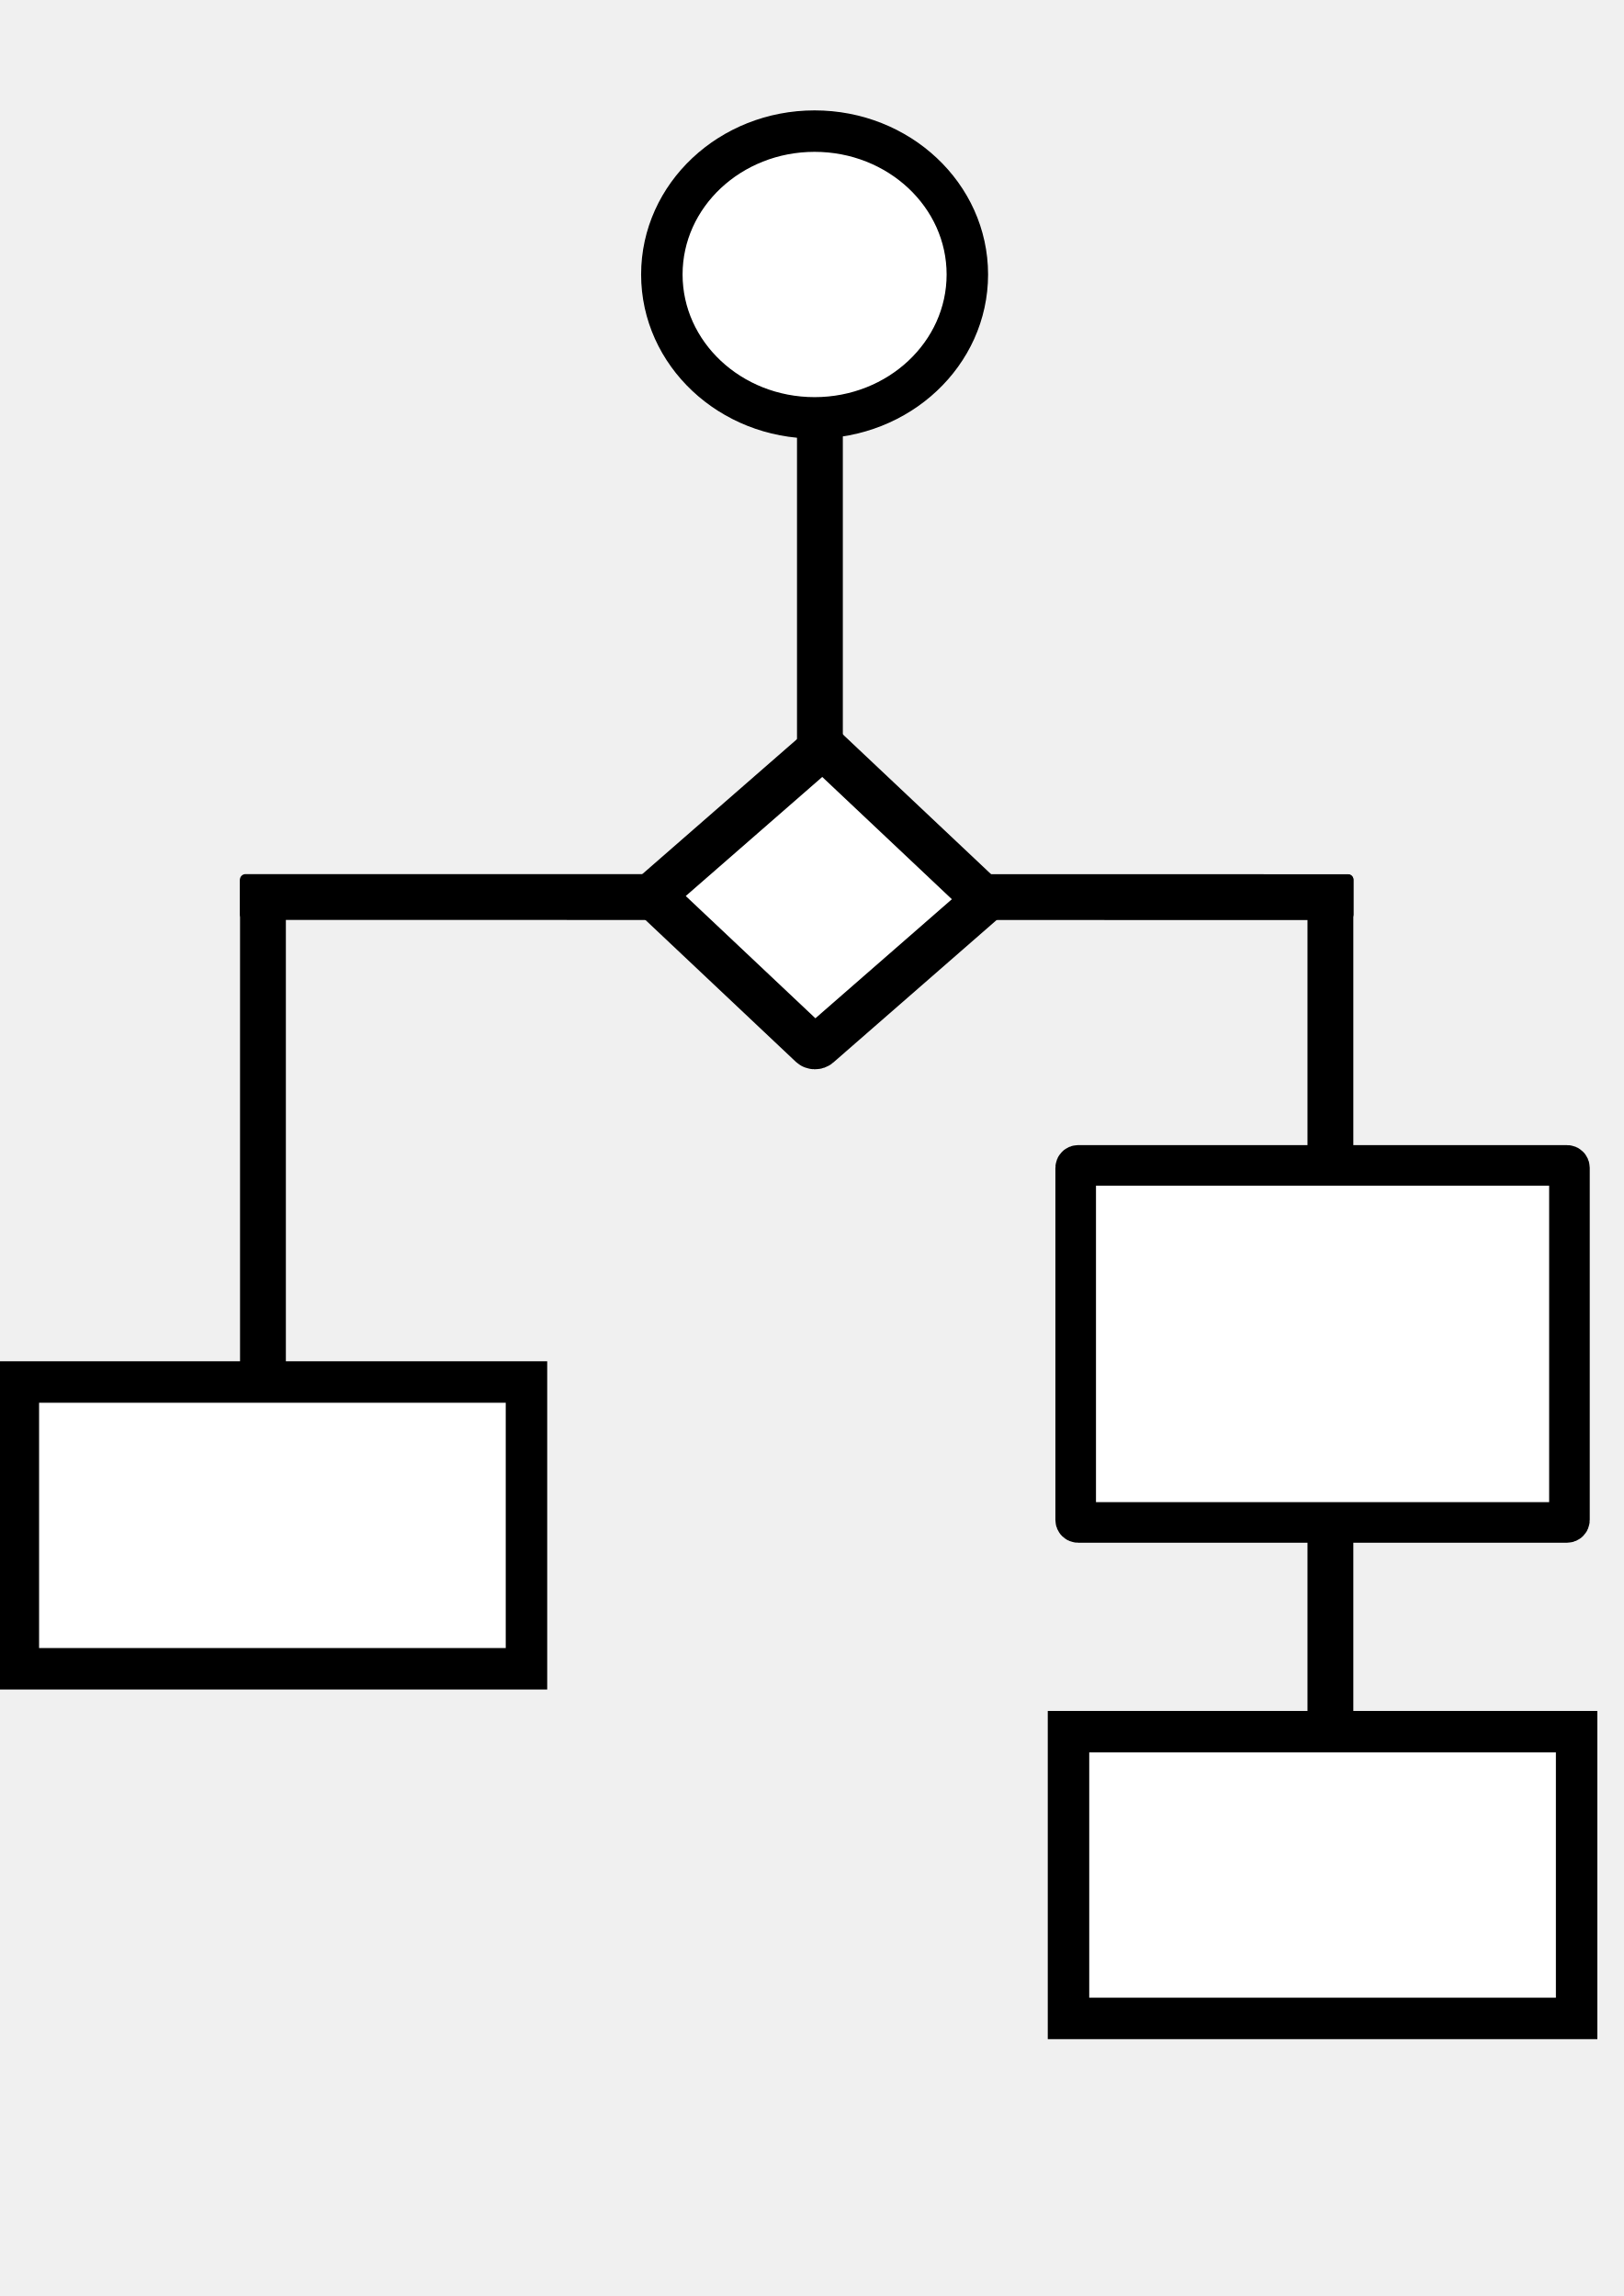
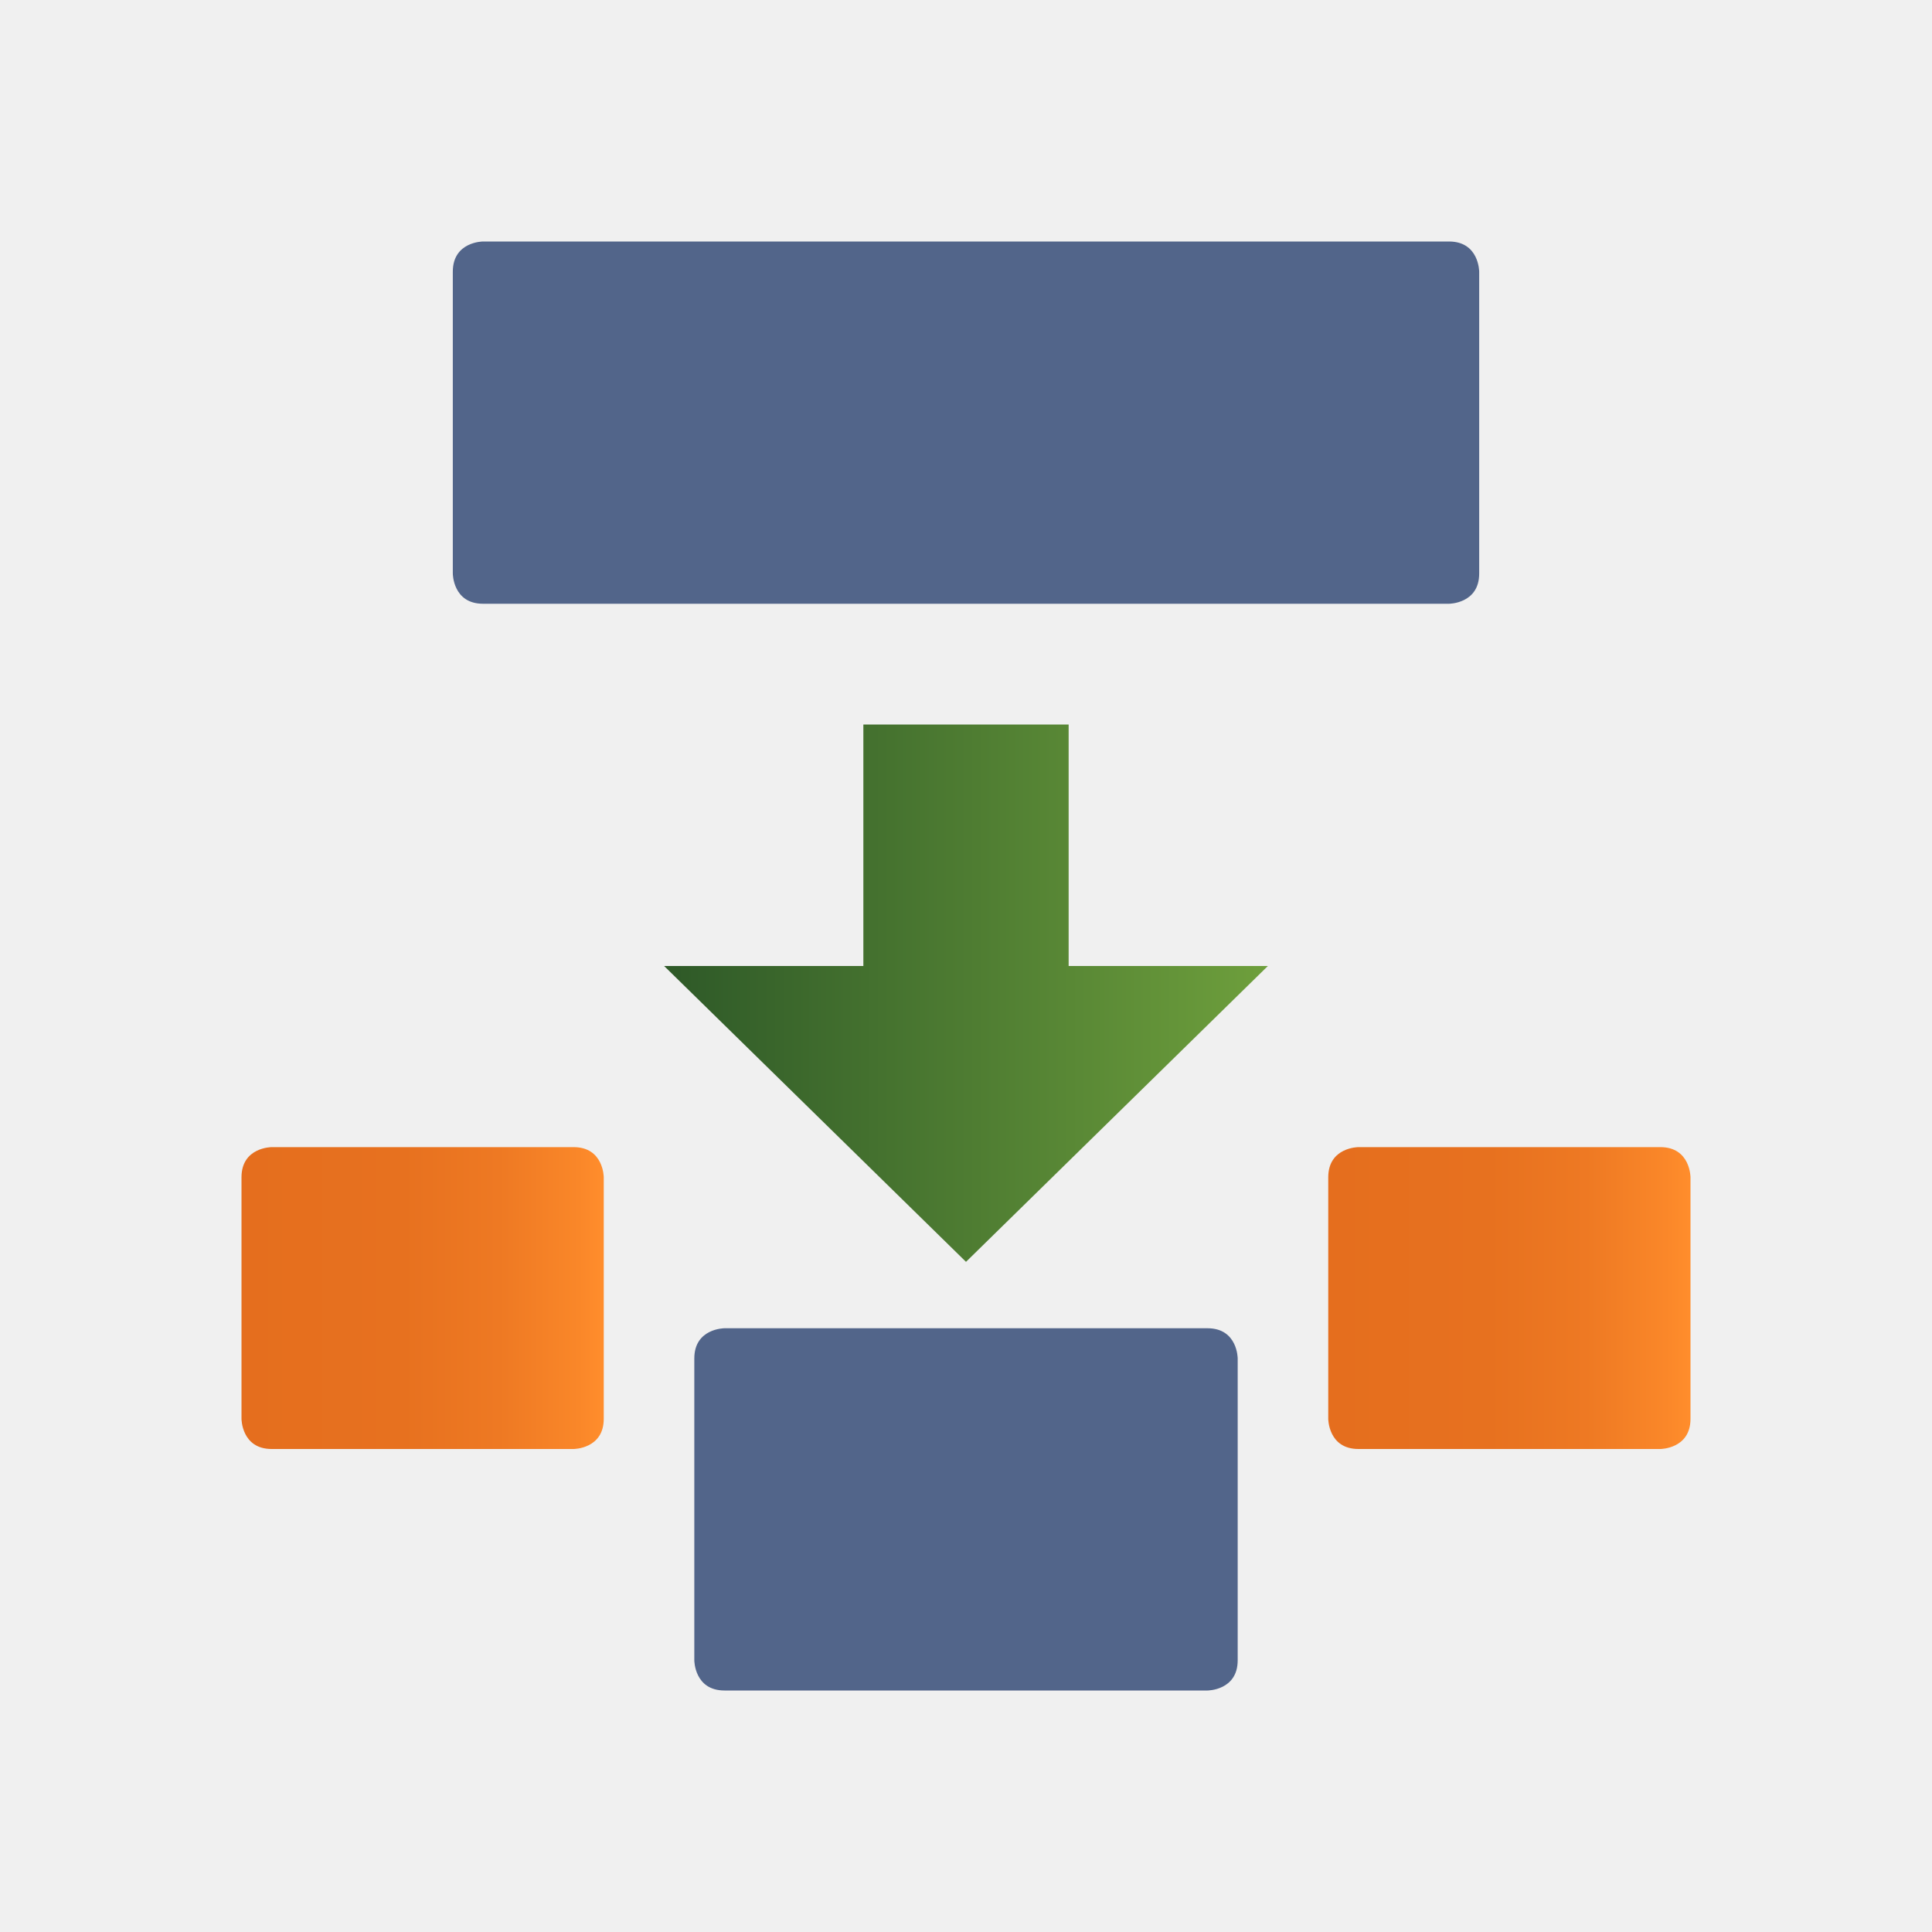
- <svg xmlns="http://www.w3.org/2000/svg" width="210mm" height="297mm" viewBox="0 0 744.094 1052.362" id="svg2" version="1.1">
-   <defs id="defs4" />
-   <g id="layer1">
-     <rect style="fill:#000000;fill-opacity:1;fill-rule:evenodd;stroke:#000000;stroke-width:1px;stroke-linecap:butt;stroke-linejoin:miter;stroke-opacity:1" id="rect3336" width="20" height="370" x="365.744" y="58.005" ry="1.429" />
-     <rect style="fill:#000000;fill-opacity:1;fill-rule:evenodd;stroke:#000000;stroke-width:1px;stroke-linecap:butt;stroke-linejoin:miter;stroke-opacity:1" id="rect3336-5" width="20" height="370" x="110.503" y="402.184" ry="1.429" />
-     <rect style="fill:#000000;fill-opacity:1;fill-rule:evenodd;stroke:#000000;stroke-width:1.139px;stroke-linecap:butt;stroke-linejoin:miter;stroke-opacity:1" id="rect3336-0" width="19.861" height="482.998" x="599.756" y="401.332" ry="1.865" />
-     <rect style="fill:#000000;fill-opacity:1;fill-rule:evenodd;stroke:#000000;stroke-width:1.168px;stroke-linecap:butt;stroke-linejoin:miter;stroke-opacity:1" id="rect3336-6" width="19.832" height="509.158" x="401.216" y="-619.786" ry="1.966" transform="matrix(-2.1679697e-4,1,-1,-1.1257441e-4,0,0)" />
-     <ellipse style="fill:#ffffff;fill-opacity:1;stroke:#000000;stroke-width:19;stroke-miterlimit:4;stroke-dasharray:none;stroke-opacity:1" id="path4165" cx="373.305" cy="125.811" rx="70" ry="65.714" />
-     <rect style="fill:#ffffff;fill-opacity:1;stroke:#000000;stroke-width:19;stroke-miterlimit:4;stroke-dasharray:none;stroke-opacity:1" id="rect4167" width="232.857" height="131.429" x="8.41" y="633.444" ry="65.714" rx="0" />
-     <rect style="fill:#ffffff;fill-opacity:1;stroke:#000000;stroke-width:20.763;stroke-miterlimit:4;stroke-dasharray:none;stroke-opacity:1" id="rect4171" width="102.431" height="103.768" x="508.128" y="-9.893" ry="1.112" transform="matrix(0.7274271,0.6861849,-0.7534938,0.657455,0,0)" />
-     <path style="fill:#ffffff;fill-opacity:1;stroke:#000000;stroke-width:19;stroke-miterlimit:4;stroke-dasharray:none;stroke-opacity:1" id="path4165-6" ry="49.552" rx="119.497" cy="713.961" cx="553.564" />
-     <rect style="fill:#ffffff;fill-opacity:1;stroke:#000000;stroke-width:18.605;stroke-miterlimit:4;stroke-dasharray:none;stroke-opacity:1" id="rect4149" width="226.274" height="163.645" x="492.954" y="534.154" ry="1.112" />
-     <rect style="fill:#ffffff;fill-opacity:1;stroke:#000000;stroke-width:19;stroke-miterlimit:4;stroke-dasharray:none;stroke-opacity:1" id="rect4167-1" width="232.857" height="131.429" x="489.663" y="793.709" ry="65.714" rx="0" />
+ <svg xmlns="http://www.w3.org/2000/svg" xmlns:xlink="http://www.w3.org/1999/xlink" version="1.1" id="Layer_1" x="0px" y="0px" viewBox="0 0 32 32" enable-background="new 0 0 32 32" xml:space="preserve">
+   <g>
+     <defs>
+       <polygon id="SVGID_1_" points="11,16 16,20.9 21,16 17.7,16 17.7,12 14.3,12 14.3,16   " />
+     </defs>
+     <clipPath id="SVGID_2_">
+       <use xlink:href="#SVGID_1_" overflow="visible" />
+     </clipPath>
+     <linearGradient id="SVGID_3_" gradientUnits="userSpaceOnUse" x1="-41.9" y1="75.444" x2="-40.9" y2="75.444" gradientTransform="matrix(10 0 0 10 430 -738)">
+       <stop offset="0" style="stop-color:#2F5A28" />
+       <stop offset="1.983430e-02" style="stop-color:#2F5A28" />
+       <stop offset="1" style="stop-color:#6E9F3C" />
+     </linearGradient>
+     <rect x="11" y="12" clip-path="url(#SVGID_2_)" fill="url(#SVGID_3_)" width="10" height="8.9" />
+   </g>
+   <g>
+     <defs>
+       <rect id="SVGID_4_" x="4" y="4" width="24" height="24" />
+     </defs>
+     <clipPath id="SVGID_5_">
+       <use xlink:href="#SVGID_4_" overflow="visible" />
+     </clipPath>
+     <path clip-path="url(#SVGID_5_)" fill="#52658A" d="M8,4c0,0-0.5,0-0.5,0.5v5c0,0,0,0.5,0.5,0.5h16c0,0,0.5,0,0.5-0.5v-5   c0,0,0-0.5-0.5-0.5H8z" />
+     <path clip-path="url(#SVGID_5_)" fill="#52658A" d="M12,22c0,0-0.5,0-0.5,0.5v5c0,0,0,0.5,0.5,0.5h8c0,0,0.5,0,0.5-0.5v-5   c0,0,0-0.5-0.5-0.5H12z" />
+   </g>
+   <g>
+     <defs>
+       <path id="SVGID_6_" d="M4.5,19c0,0-0.5,0-0.5,0.5v4c0,0,0,0.5,0.5,0.5h5c0,0,0.5,0,0.5-0.5v-4c0,0,0-0.5-0.5-0.5H4.5z" />
+     </defs>
+     <clipPath id="SVGID_7_">
+       <use xlink:href="#SVGID_6_" overflow="visible" />
+     </clipPath>
+     <linearGradient id="SVGID_8_" gradientUnits="userSpaceOnUse" x1="-38.5" y1="89.083" x2="-37.5" y2="89.083" gradientTransform="matrix(6 0 0 -6 235 556)">
+       <stop offset="0" style="stop-color:#E56E1E" />
+       <stop offset="0.445" style="stop-color:#E7711F" />
+       <stop offset="0.712" style="stop-color:#EE7923" />
+       <stop offset="0.932" style="stop-color:#FA8729" />
+       <stop offset="0.997" style="stop-color:#FF8D2C" />
+       <stop offset="1" style="stop-color:#FF8D2C" />
+     </linearGradient>
+     <rect x="4" y="19" clip-path="url(#SVGID_7_)" fill="url(#SVGID_8_)" width="6" height="5" />
+   </g>
+   <g>
+     <defs>
+       <path id="SVGID_9_" d="M22.5,19c0,0-0.5,0-0.5,0.5v4c0,0,0,0.5,0.5,0.5h5c0,0,0.5,0,0.5-0.5v-4c0,0,0-0.5-0.5-0.5H22.5z" />
+     </defs>
+     <clipPath id="SVGID_10_">
+       <use xlink:href="#SVGID_9_" overflow="visible" />
+     </clipPath>
+     <linearGradient id="SVGID_11_" gradientUnits="userSpaceOnUse" x1="-38.5" y1="89.083" x2="-37.5" y2="89.083" gradientTransform="matrix(6 0 0 -6 253 556)">
+       <stop offset="0" style="stop-color:#E56E1E" />
+       <stop offset="0.445" style="stop-color:#E7711F" />
+       <stop offset="0.712" style="stop-color:#EE7923" />
+       <stop offset="0.932" style="stop-color:#FA8729" />
+       <stop offset="0.997" style="stop-color:#FF8D2C" />
+       <stop offset="1" style="stop-color:#FF8D2C" />
+     </linearGradient>
+     <rect x="22" y="19" clip-path="url(#SVGID_10_)" fill="url(#SVGID_11_)" width="6" height="5" />
  </g>
</svg>
